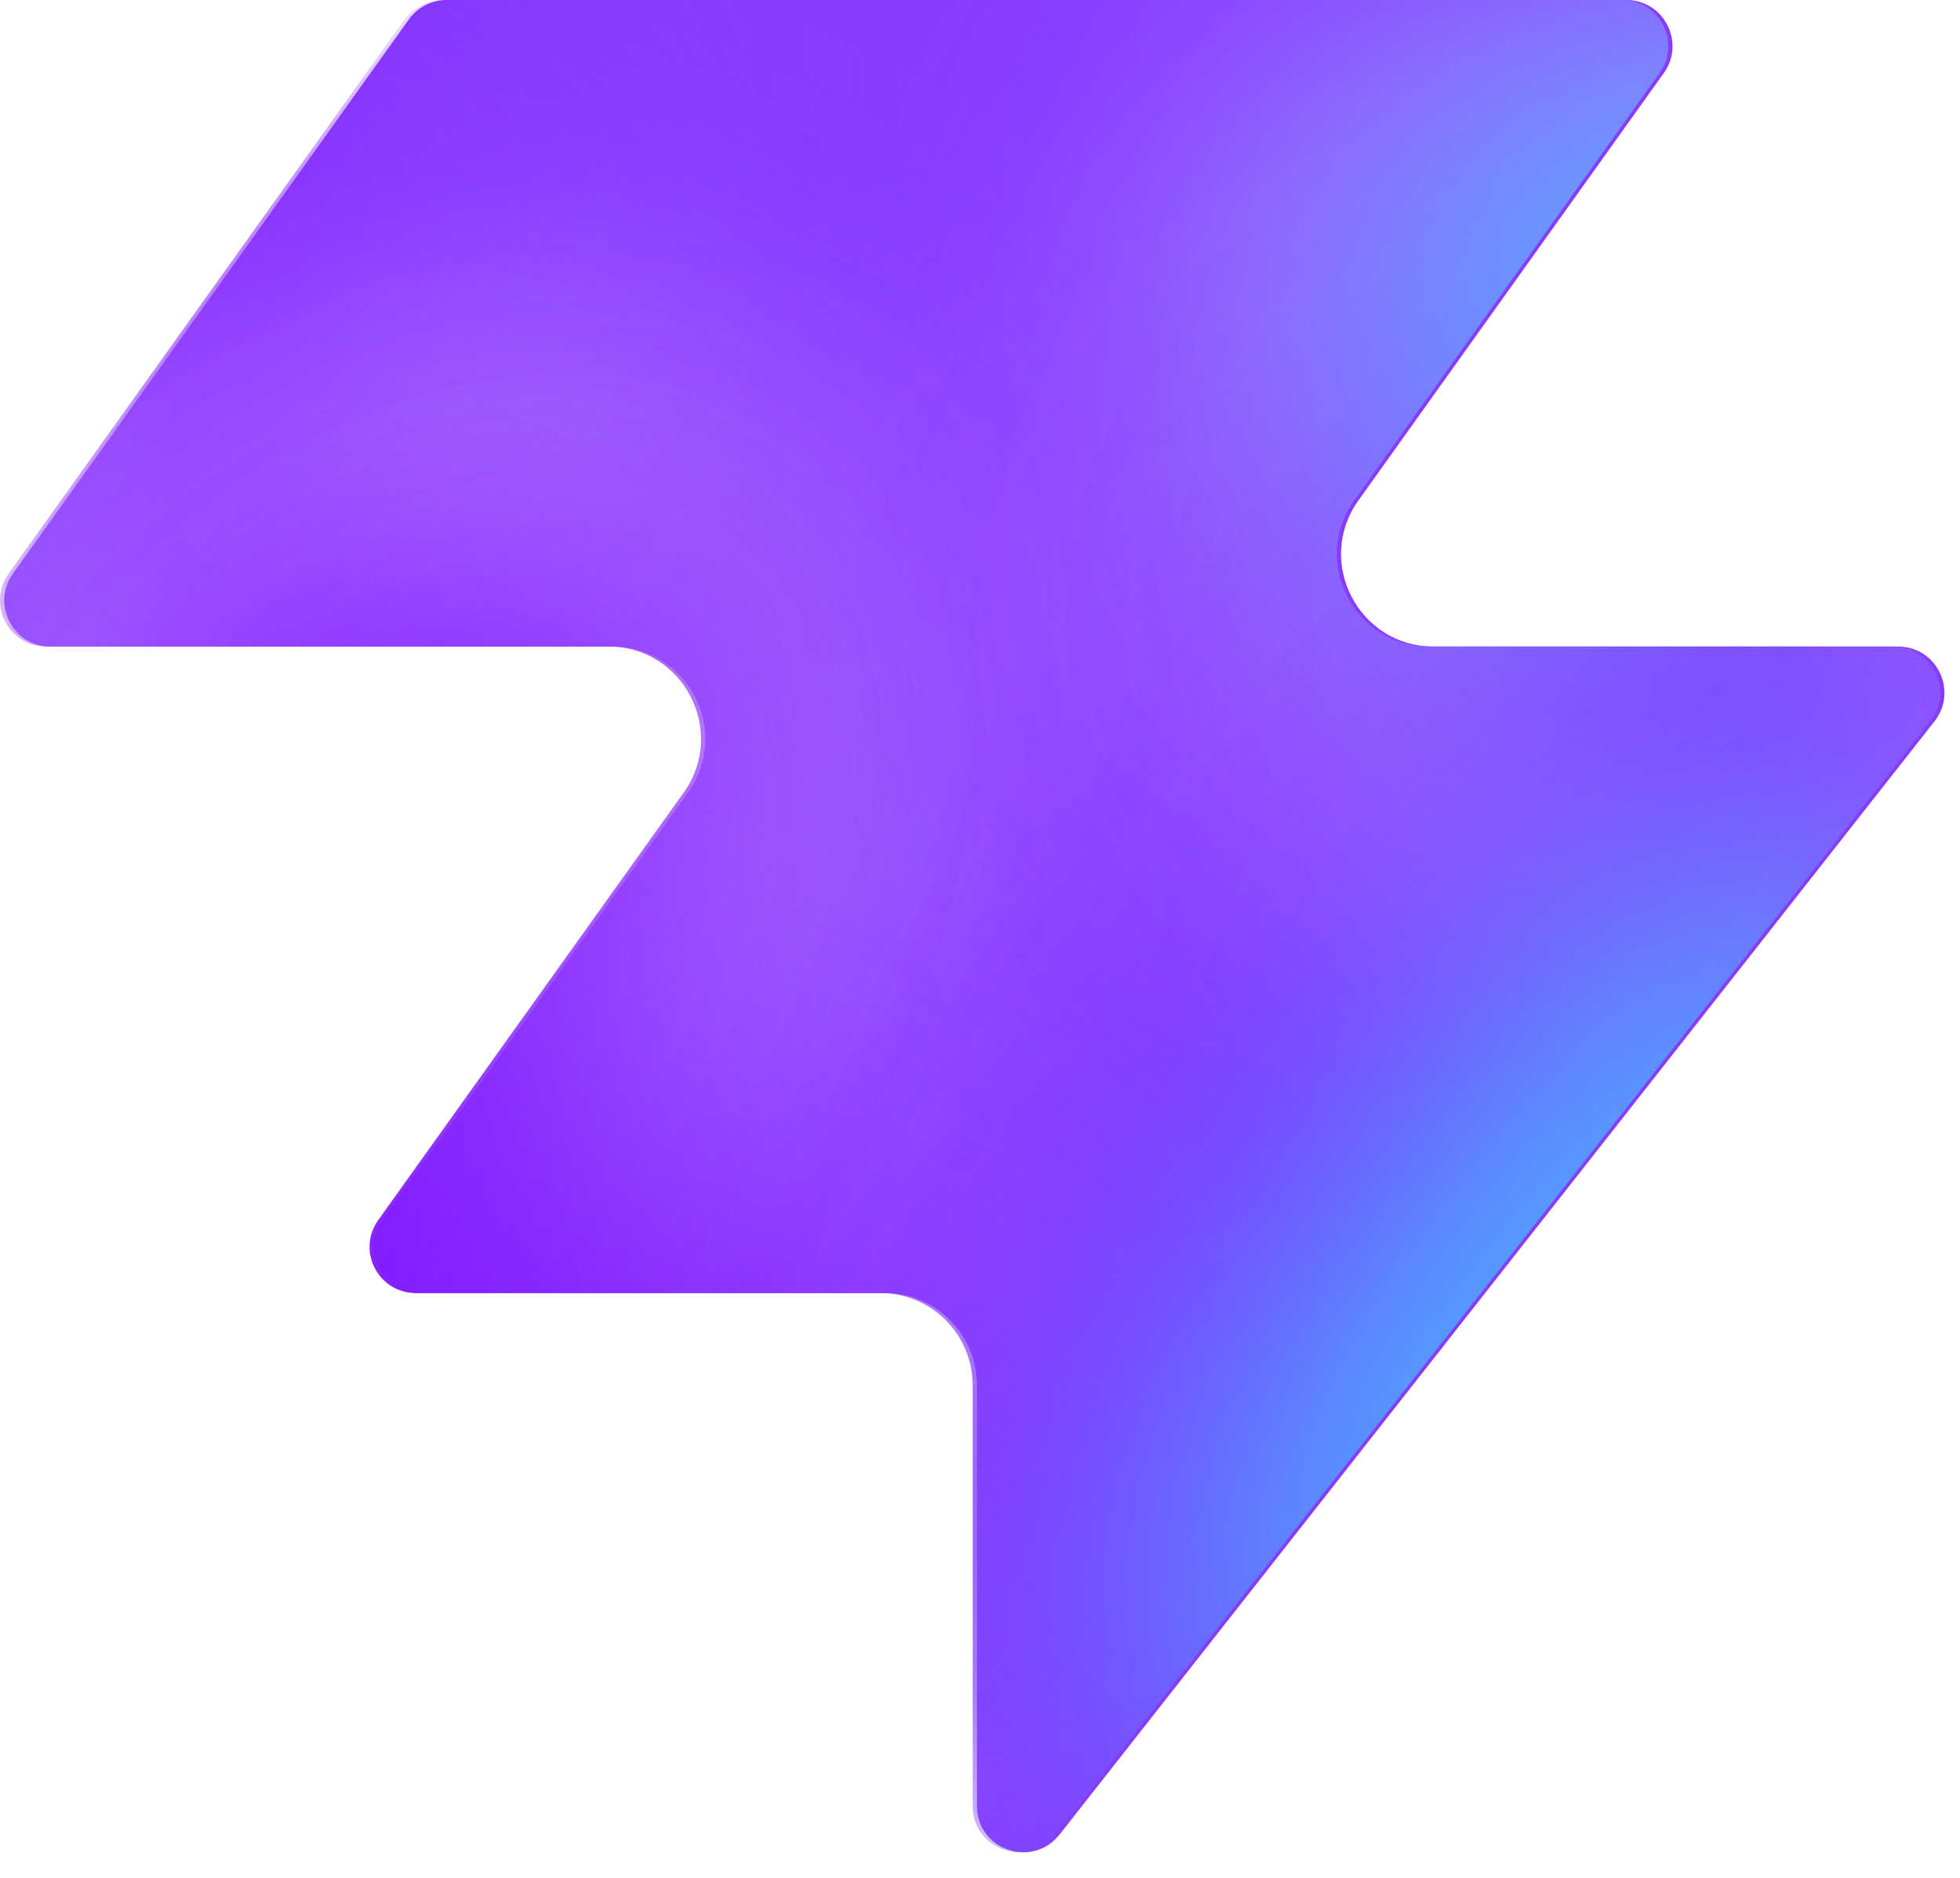
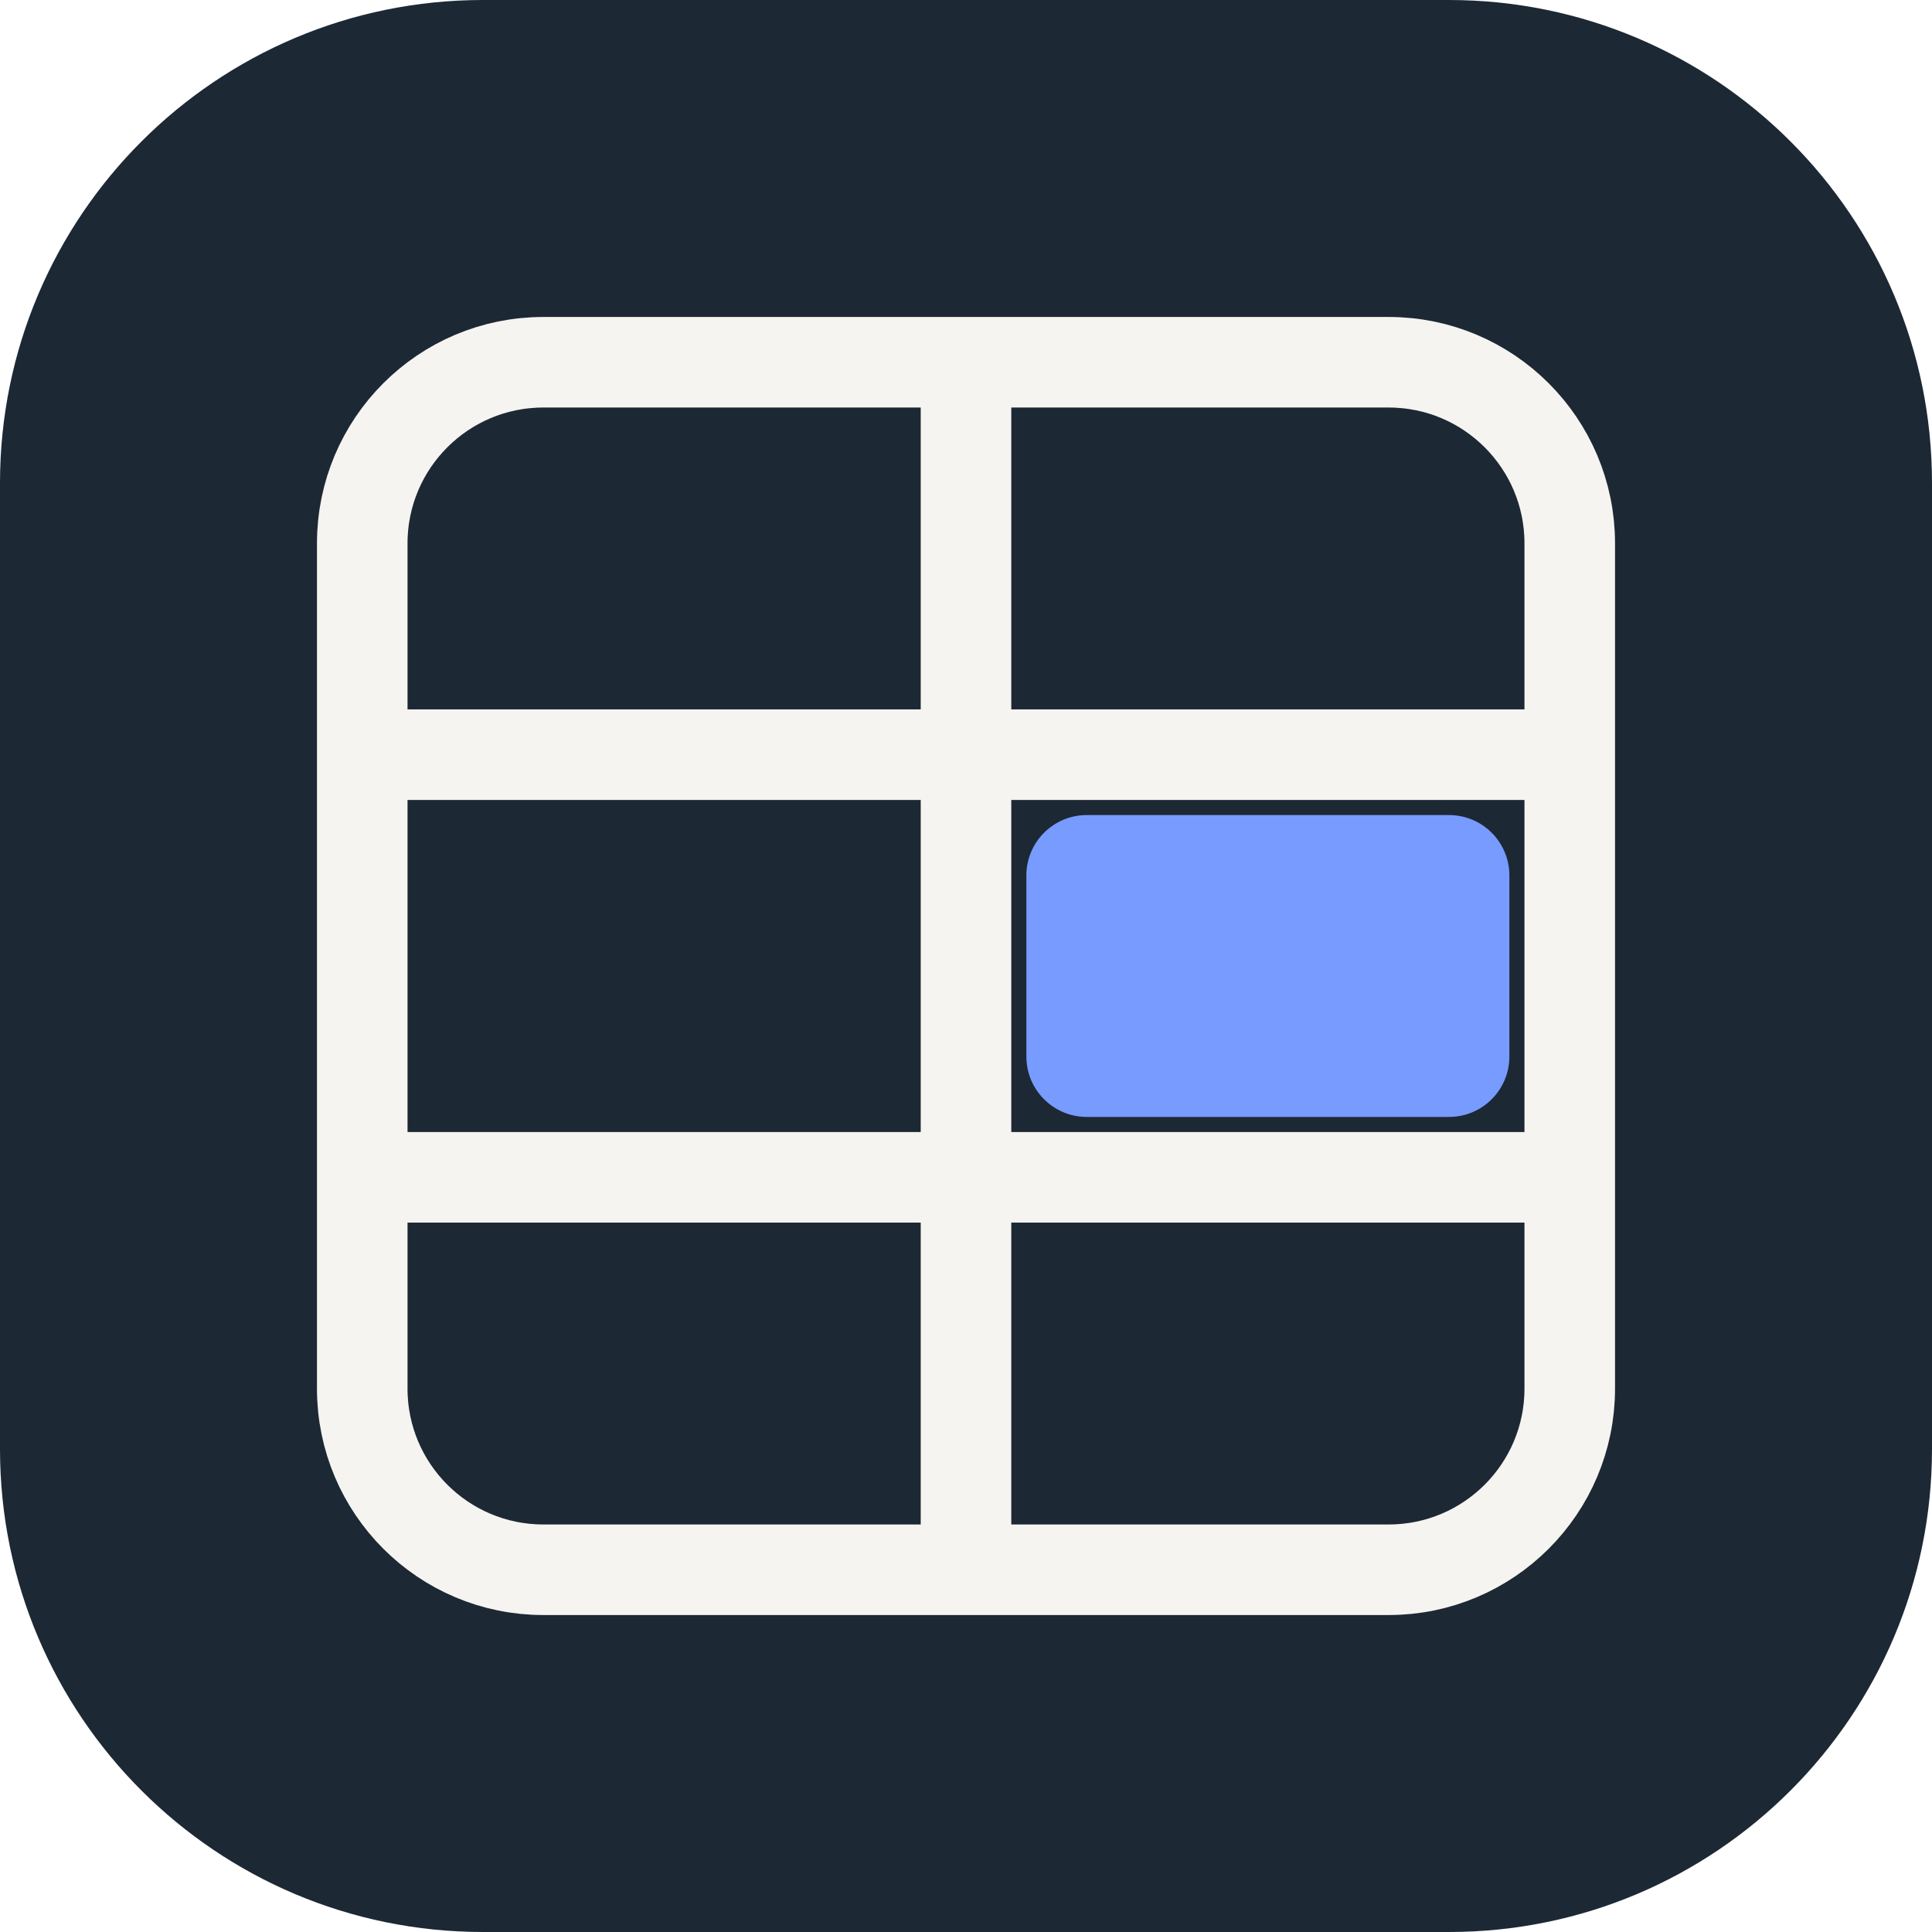
- <svg xmlns="http://www.w3.org/2000/svg" width="48" height="46" fill="none" viewBox="0 0 48 46">
-   <path fill="#863bff" d="M25.946 44.938c-.664.845-2.021.375-2.021-.698V33.937a2.26 2.26 0 0 0-2.262-2.262H10.287c-.92 0-1.456-1.04-.92-1.788l7.48-10.471c1.07-1.497 0-3.578-1.842-3.578H1.237c-.92 0-1.456-1.04-.92-1.788L10.013.474c.214-.297.556-.474.92-.474h28.894c.92 0 1.456 1.04.92 1.788l-7.48 10.471c-1.07 1.498 0 3.579 1.842 3.579h11.377c.943 0 1.473 1.088.89 1.83L25.947 44.94z" style="fill:#863bff;fill:color(display-p3 .525 .23 1);fill-opacity:1" />
-   <mask id="a" width="48" height="46" x="0" y="0" maskUnits="userSpaceOnUse" style="mask-type:alpha">
-     <path fill="#000" d="M25.842 44.938c-.664.844-2.021.375-2.021-.698V33.937a2.26 2.26 0 0 0-2.262-2.262H10.183c-.92 0-1.456-1.04-.92-1.788l7.48-10.471c1.07-1.498 0-3.579-1.842-3.579H1.133c-.92 0-1.456-1.04-.92-1.787L9.91.473c.214-.297.556-.474.92-.474h28.894c.92 0 1.456 1.04.92 1.788l-7.48 10.471c-1.07 1.498 0 3.578 1.842 3.578h11.377c.943 0 1.473 1.088.89 1.832L25.843 44.94z" style="fill:#000;fill-opacity:1" />
-   </mask>
-   <g mask="url(#a)">
-     <g filter="url(#b)">
-       <ellipse cx="5.508" cy="14.704" fill="#ede6ff" rx="5.508" ry="14.704" style="fill:#ede6ff;fill:color(display-p3 .927 .903 1);fill-opacity:1" transform="matrix(.00324 1 1 -.00324 -4.47 31.516)" />
-     </g>
-     <g filter="url(#c)">
-       <ellipse cx="10.399" cy="29.851" fill="#ede6ff" rx="10.399" ry="29.851" style="fill:#ede6ff;fill:color(display-p3 .927 .903 1);fill-opacity:1" transform="matrix(.00324 1 1 -.00324 -39.328 7.883)" />
-     </g>
-     <g filter="url(#d)">
-       <ellipse cx="5.508" cy="30.487" fill="#7e14ff" rx="5.508" ry="30.487" style="fill:#7e14ff;fill:color(display-p3 .492 .077 1);fill-opacity:1" transform="rotate(89.814 -25.913 -14.639)scale(1 -1)" />
-     </g>
-     <g filter="url(#e)">
-       <ellipse cx="5.508" cy="30.599" fill="#7e14ff" rx="5.508" ry="30.599" style="fill:#7e14ff;fill:color(display-p3 .492 .077 1);fill-opacity:1" transform="rotate(89.814 -32.644 -3.334)scale(1 -1)" />
-     </g>
-     <g filter="url(#f)">
-       <ellipse cx="5.508" cy="30.599" fill="#7e14ff" rx="5.508" ry="30.599" style="fill:#7e14ff;fill:color(display-p3 .492 .077 1);fill-opacity:1" transform="matrix(.00324 1 1 -.00324 -34.34 30.47)" />
-     </g>
-     <g filter="url(#g)">
-       <ellipse cx="14.072" cy="22.078" fill="#ede6ff" rx="14.072" ry="22.078" style="fill:#ede6ff;fill:color(display-p3 .927 .903 1);fill-opacity:1" transform="rotate(93.35 24.506 48.493)scale(-1 1)" />
-     </g>
-     <g filter="url(#h)">
-       <ellipse cx="3.47" cy="21.501" fill="#7e14ff" rx="3.47" ry="21.501" style="fill:#7e14ff;fill:color(display-p3 .492 .077 1);fill-opacity:1" transform="rotate(89.009 28.708 47.59)scale(-1 1)" />
-     </g>
-     <g filter="url(#i)">
-       <ellipse cx="3.47" cy="21.501" fill="#7e14ff" rx="3.47" ry="21.501" style="fill:#7e14ff;fill:color(display-p3 .492 .077 1);fill-opacity:1" transform="rotate(89.009 28.708 47.59)scale(-1 1)" />
-     </g>
-     <g filter="url(#j)">
-       <ellipse cx=".387" cy="8.972" fill="#7e14ff" rx="4.407" ry="29.108" style="fill:#7e14ff;fill:color(display-p3 .492 .077 1);fill-opacity:1" transform="rotate(39.51 .387 8.972)" />
-     </g>
-     <g filter="url(#k)">
-       <ellipse cx="47.523" cy="-6.092" fill="#7e14ff" rx="4.407" ry="29.108" style="fill:#7e14ff;fill:color(display-p3 .492 .077 1);fill-opacity:1" transform="rotate(37.892 47.523 -6.092)" />
-     </g>
-     <g filter="url(#l)">
-       <ellipse cx="41.412" cy="6.333" fill="#47bfff" rx="5.971" ry="9.665" style="fill:#47bfff;fill:color(display-p3 .28 .748 1);fill-opacity:1" transform="rotate(37.892 41.412 6.333)" />
-     </g>
-     <g filter="url(#m)">
-       <ellipse cx="-1.879" cy="38.332" fill="#7e14ff" rx="4.407" ry="29.108" style="fill:#7e14ff;fill:color(display-p3 .492 .077 1);fill-opacity:1" transform="rotate(37.892 -1.88 38.332)" />
-     </g>
-     <g filter="url(#n)">
-       <ellipse cx="-1.879" cy="38.332" fill="#7e14ff" rx="4.407" ry="29.108" style="fill:#7e14ff;fill:color(display-p3 .492 .077 1);fill-opacity:1" transform="rotate(37.892 -1.88 38.332)" />
-     </g>
-     <g filter="url(#o)">
-       <ellipse cx="35.651" cy="29.907" fill="#7e14ff" rx="4.407" ry="29.108" style="fill:#7e14ff;fill:color(display-p3 .492 .077 1);fill-opacity:1" transform="rotate(37.892 35.651 29.907)" />
-     </g>
-     <g filter="url(#p)">
-       <ellipse cx="38.418" cy="32.4" fill="#47bfff" rx="5.971" ry="15.297" style="fill:#47bfff;fill:color(display-p3 .28 .748 1);fill-opacity:1" transform="rotate(37.892 38.418 32.4)" />
-     </g>
-   </g>
-   <defs>
-     <filter id="b" width="60.045" height="41.654" x="-19.77" y="16.149" color-interpolation-filters="sRGB" filterUnits="userSpaceOnUse">
-       <feFlood flood-opacity="0" result="BackgroundImageFix" />
-       <feBlend in="SourceGraphic" in2="BackgroundImageFix" result="shape" />
-       <feGaussianBlur result="effect1_foregroundBlur_2002_17158" stdDeviation="7.659" />
-     </filter>
-     <filter id="c" width="90.34" height="51.437" x="-54.613" y="-7.533" color-interpolation-filters="sRGB" filterUnits="userSpaceOnUse">
-       <feFlood flood-opacity="0" result="BackgroundImageFix" />
-       <feBlend in="SourceGraphic" in2="BackgroundImageFix" result="shape" />
-       <feGaussianBlur result="effect1_foregroundBlur_2002_17158" stdDeviation="7.659" />
-     </filter>
-     <filter id="d" width="79.355" height="29.4" x="-49.64" y="2.03" color-interpolation-filters="sRGB" filterUnits="userSpaceOnUse">
-       <feFlood flood-opacity="0" result="BackgroundImageFix" />
-       <feBlend in="SourceGraphic" in2="BackgroundImageFix" result="shape" />
-       <feGaussianBlur result="effect1_foregroundBlur_2002_17158" stdDeviation="4.596" />
-     </filter>
-     <filter id="e" width="79.579" height="29.4" x="-45.045" y="20.029" color-interpolation-filters="sRGB" filterUnits="userSpaceOnUse">
-       <feFlood flood-opacity="0" result="BackgroundImageFix" />
-       <feBlend in="SourceGraphic" in2="BackgroundImageFix" result="shape" />
-       <feGaussianBlur result="effect1_foregroundBlur_2002_17158" stdDeviation="4.596" />
-     </filter>
-     <filter id="f" width="79.579" height="29.4" x="-43.513" y="21.178" color-interpolation-filters="sRGB" filterUnits="userSpaceOnUse">
-       <feFlood flood-opacity="0" result="BackgroundImageFix" />
-       <feBlend in="SourceGraphic" in2="BackgroundImageFix" result="shape" />
-       <feGaussianBlur result="effect1_foregroundBlur_2002_17158" stdDeviation="4.596" />
-     </filter>
-     <filter id="g" width="74.749" height="58.852" x="15.756" y="-17.901" color-interpolation-filters="sRGB" filterUnits="userSpaceOnUse">
-       <feFlood flood-opacity="0" result="BackgroundImageFix" />
-       <feBlend in="SourceGraphic" in2="BackgroundImageFix" result="shape" />
-       <feGaussianBlur result="effect1_foregroundBlur_2002_17158" stdDeviation="7.659" />
-     </filter>
-     <filter id="h" width="61.377" height="25.362" x="23.548" y="2.284" color-interpolation-filters="sRGB" filterUnits="userSpaceOnUse">
-       <feFlood flood-opacity="0" result="BackgroundImageFix" />
-       <feBlend in="SourceGraphic" in2="BackgroundImageFix" result="shape" />
-       <feGaussianBlur result="effect1_foregroundBlur_2002_17158" stdDeviation="4.596" />
-     </filter>
-     <filter id="i" width="61.377" height="25.362" x="23.548" y="2.284" color-interpolation-filters="sRGB" filterUnits="userSpaceOnUse">
-       <feFlood flood-opacity="0" result="BackgroundImageFix" />
-       <feBlend in="SourceGraphic" in2="BackgroundImageFix" result="shape" />
-       <feGaussianBlur result="effect1_foregroundBlur_2002_17158" stdDeviation="4.596" />
-     </filter>
-     <filter id="j" width="56.045" height="63.649" x="-27.636" y="-22.853" color-interpolation-filters="sRGB" filterUnits="userSpaceOnUse">
-       <feFlood flood-opacity="0" result="BackgroundImageFix" />
-       <feBlend in="SourceGraphic" in2="BackgroundImageFix" result="shape" />
-       <feGaussianBlur result="effect1_foregroundBlur_2002_17158" stdDeviation="4.596" />
-     </filter>
-     <filter id="k" width="54.814" height="64.646" x="20.116" y="-38.415" color-interpolation-filters="sRGB" filterUnits="userSpaceOnUse">
-       <feFlood flood-opacity="0" result="BackgroundImageFix" />
-       <feBlend in="SourceGraphic" in2="BackgroundImageFix" result="shape" />
-       <feGaussianBlur result="effect1_foregroundBlur_2002_17158" stdDeviation="4.596" />
-     </filter>
-     <filter id="l" width="33.541" height="35.313" x="24.641" y="-11.323" color-interpolation-filters="sRGB" filterUnits="userSpaceOnUse">
-       <feFlood flood-opacity="0" result="BackgroundImageFix" />
-       <feBlend in="SourceGraphic" in2="BackgroundImageFix" result="shape" />
-       <feGaussianBlur result="effect1_foregroundBlur_2002_17158" stdDeviation="4.596" />
-     </filter>
-     <filter id="m" width="54.814" height="64.646" x="-29.286" y="6.009" color-interpolation-filters="sRGB" filterUnits="userSpaceOnUse">
-       <feFlood flood-opacity="0" result="BackgroundImageFix" />
-       <feBlend in="SourceGraphic" in2="BackgroundImageFix" result="shape" />
-       <feGaussianBlur result="effect1_foregroundBlur_2002_17158" stdDeviation="4.596" />
-     </filter>
-     <filter id="n" width="54.814" height="64.646" x="-29.286" y="6.009" color-interpolation-filters="sRGB" filterUnits="userSpaceOnUse">
-       <feFlood flood-opacity="0" result="BackgroundImageFix" />
-       <feBlend in="SourceGraphic" in2="BackgroundImageFix" result="shape" />
-       <feGaussianBlur result="effect1_foregroundBlur_2002_17158" stdDeviation="4.596" />
-     </filter>
-     <filter id="o" width="54.814" height="64.646" x="8.244" y="-2.416" color-interpolation-filters="sRGB" filterUnits="userSpaceOnUse">
-       <feFlood flood-opacity="0" result="BackgroundImageFix" />
-       <feBlend in="SourceGraphic" in2="BackgroundImageFix" result="shape" />
-       <feGaussianBlur result="effect1_foregroundBlur_2002_17158" stdDeviation="4.596" />
-     </filter>
-     <filter id="p" width="39.409" height="43.623" x="18.713" y="10.588" color-interpolation-filters="sRGB" filterUnits="userSpaceOnUse">
-       <feFlood flood-opacity="0" result="BackgroundImageFix" />
-       <feBlend in="SourceGraphic" in2="BackgroundImageFix" result="shape" />
-       <feGaussianBlur result="effect1_foregroundBlur_2002_17158" stdDeviation="4.596" />
-     </filter>
-   </defs>
+ <svg xmlns="http://www.w3.org/2000/svg" viewBox="0 0 32 32" fill="none">
+   <rect width="32" height="32" rx="8" fill="#1d2835" />
+   <rect x="6" y="6" width="20" height="20" rx="3" stroke="#f5f4f0" stroke-width="1.5" />
+   <path d="M6 12.5h20M6 19.5h20M16 6v20" stroke="#f5f4f0" stroke-width="1.5" />
+   <rect x="17" y="13.5" width="8" height="5" rx="1" fill="#789bff" />
</svg>
